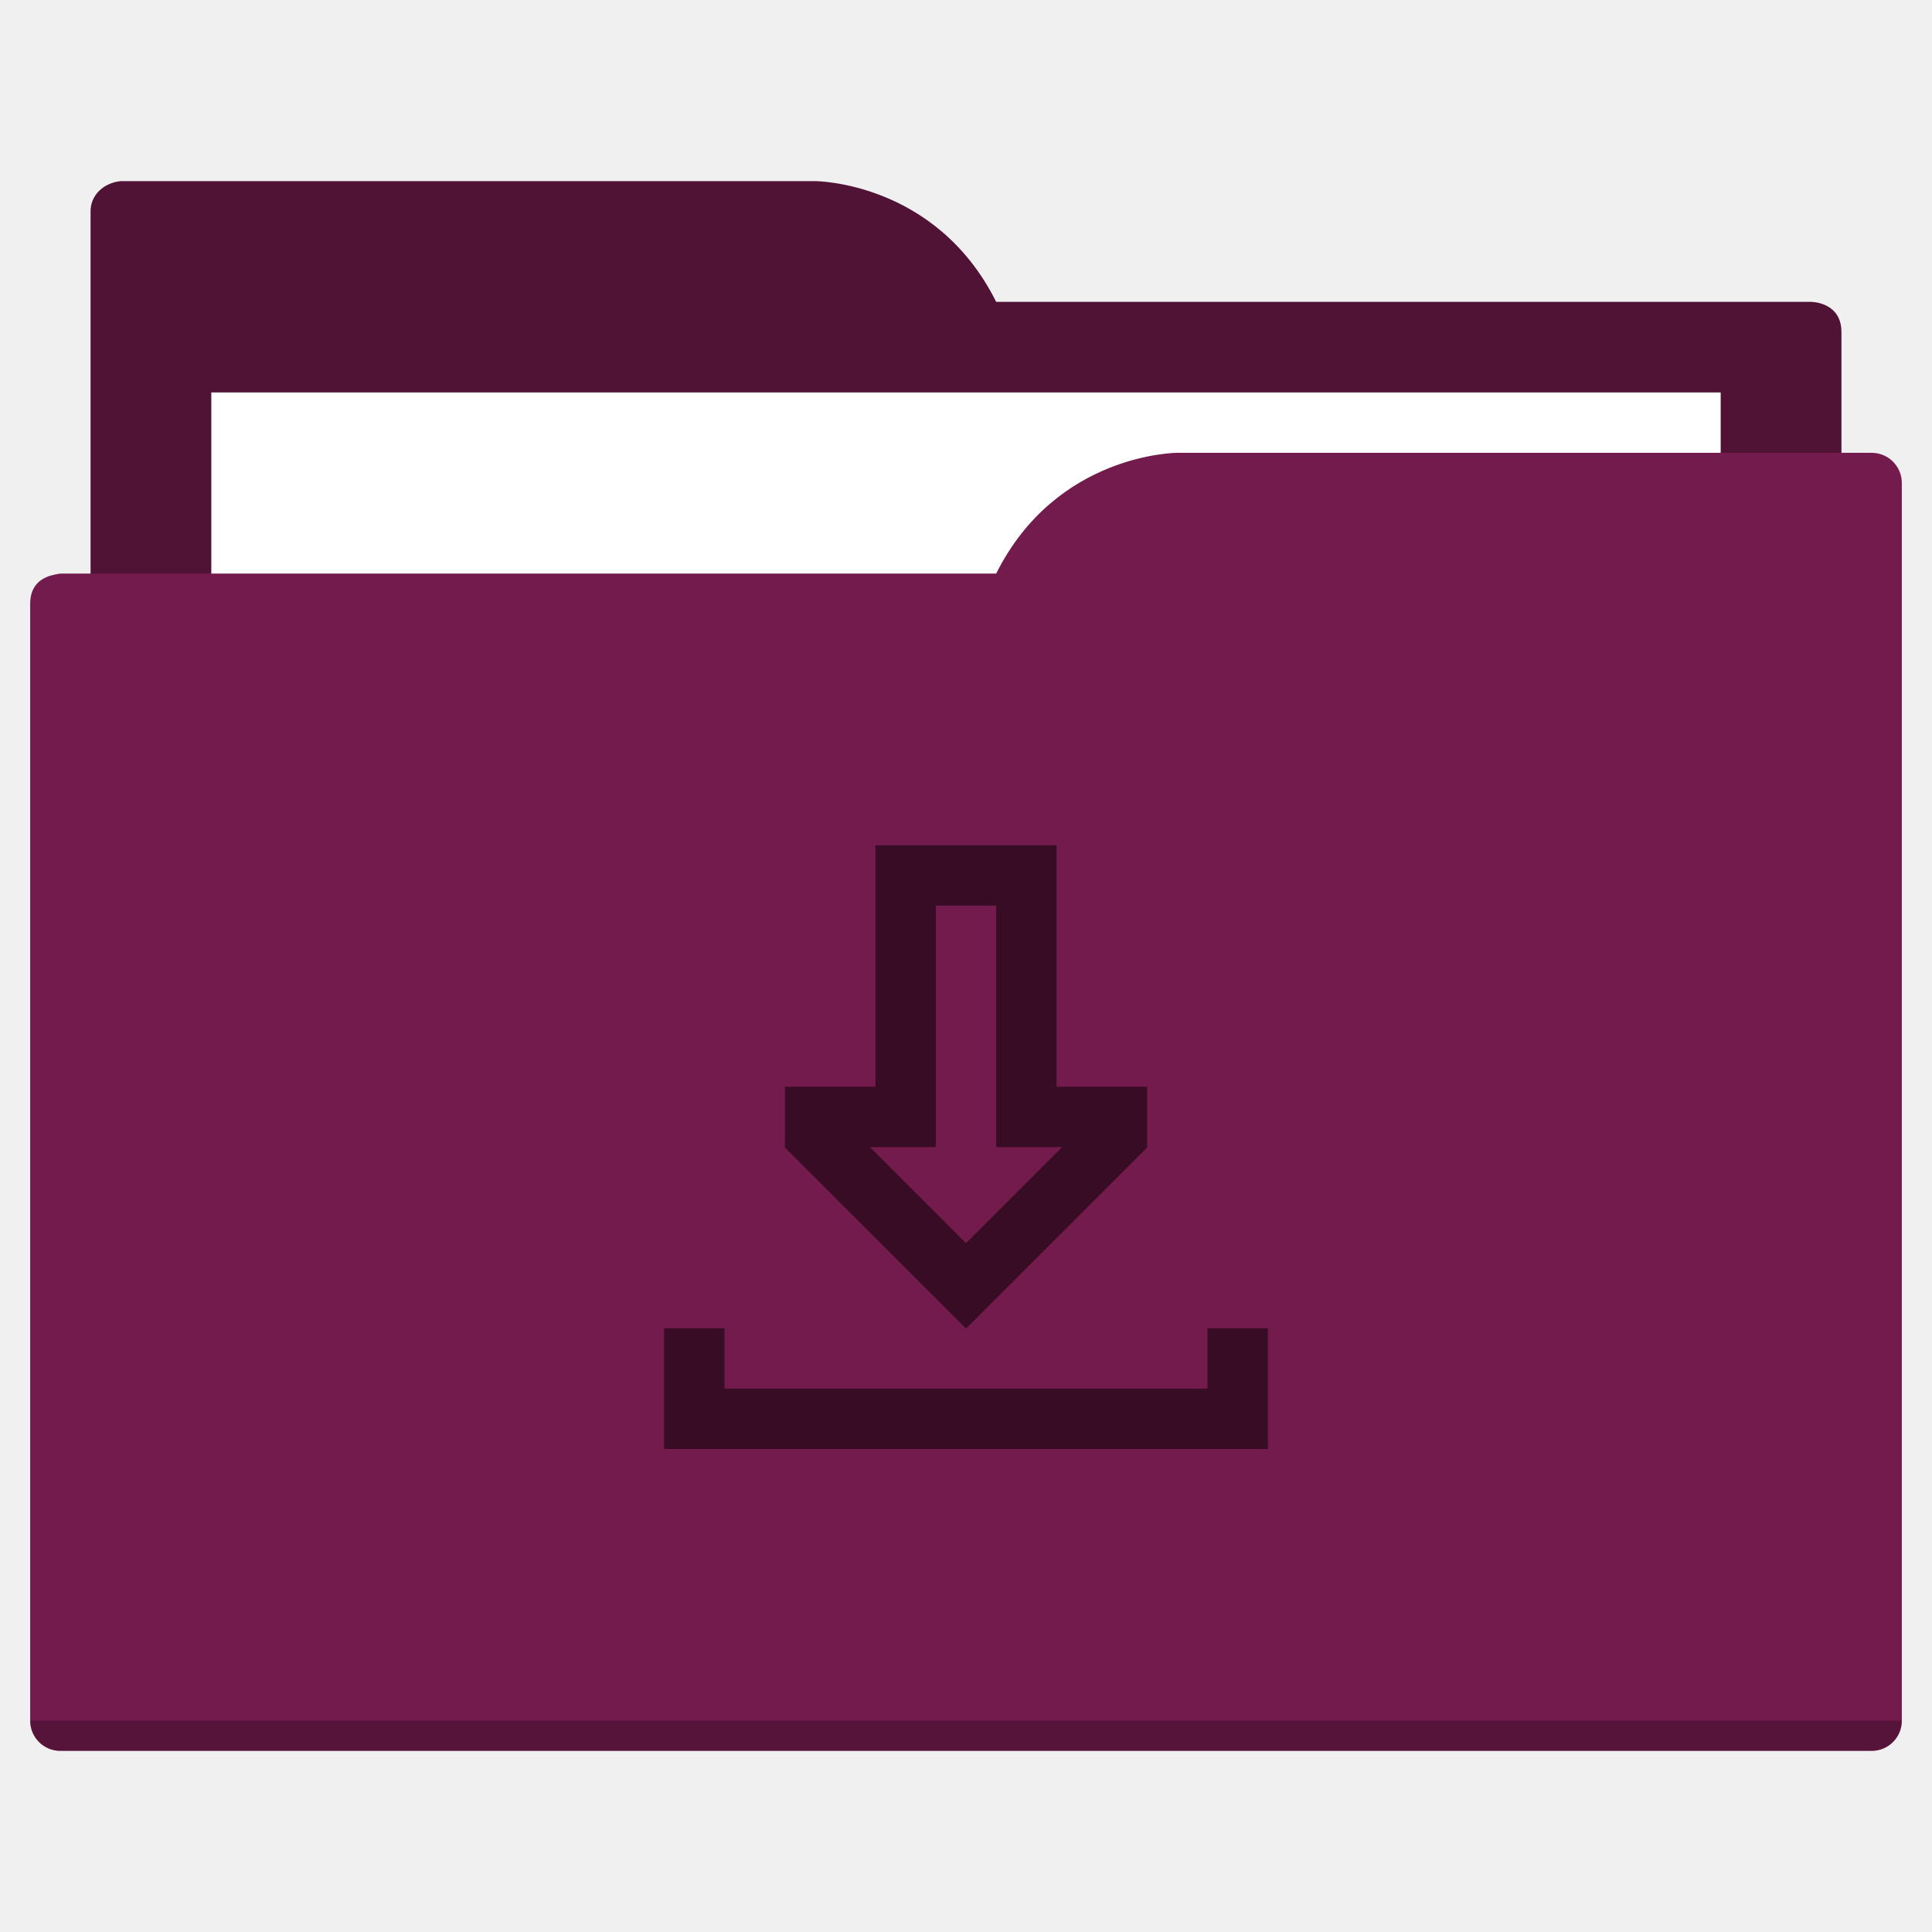
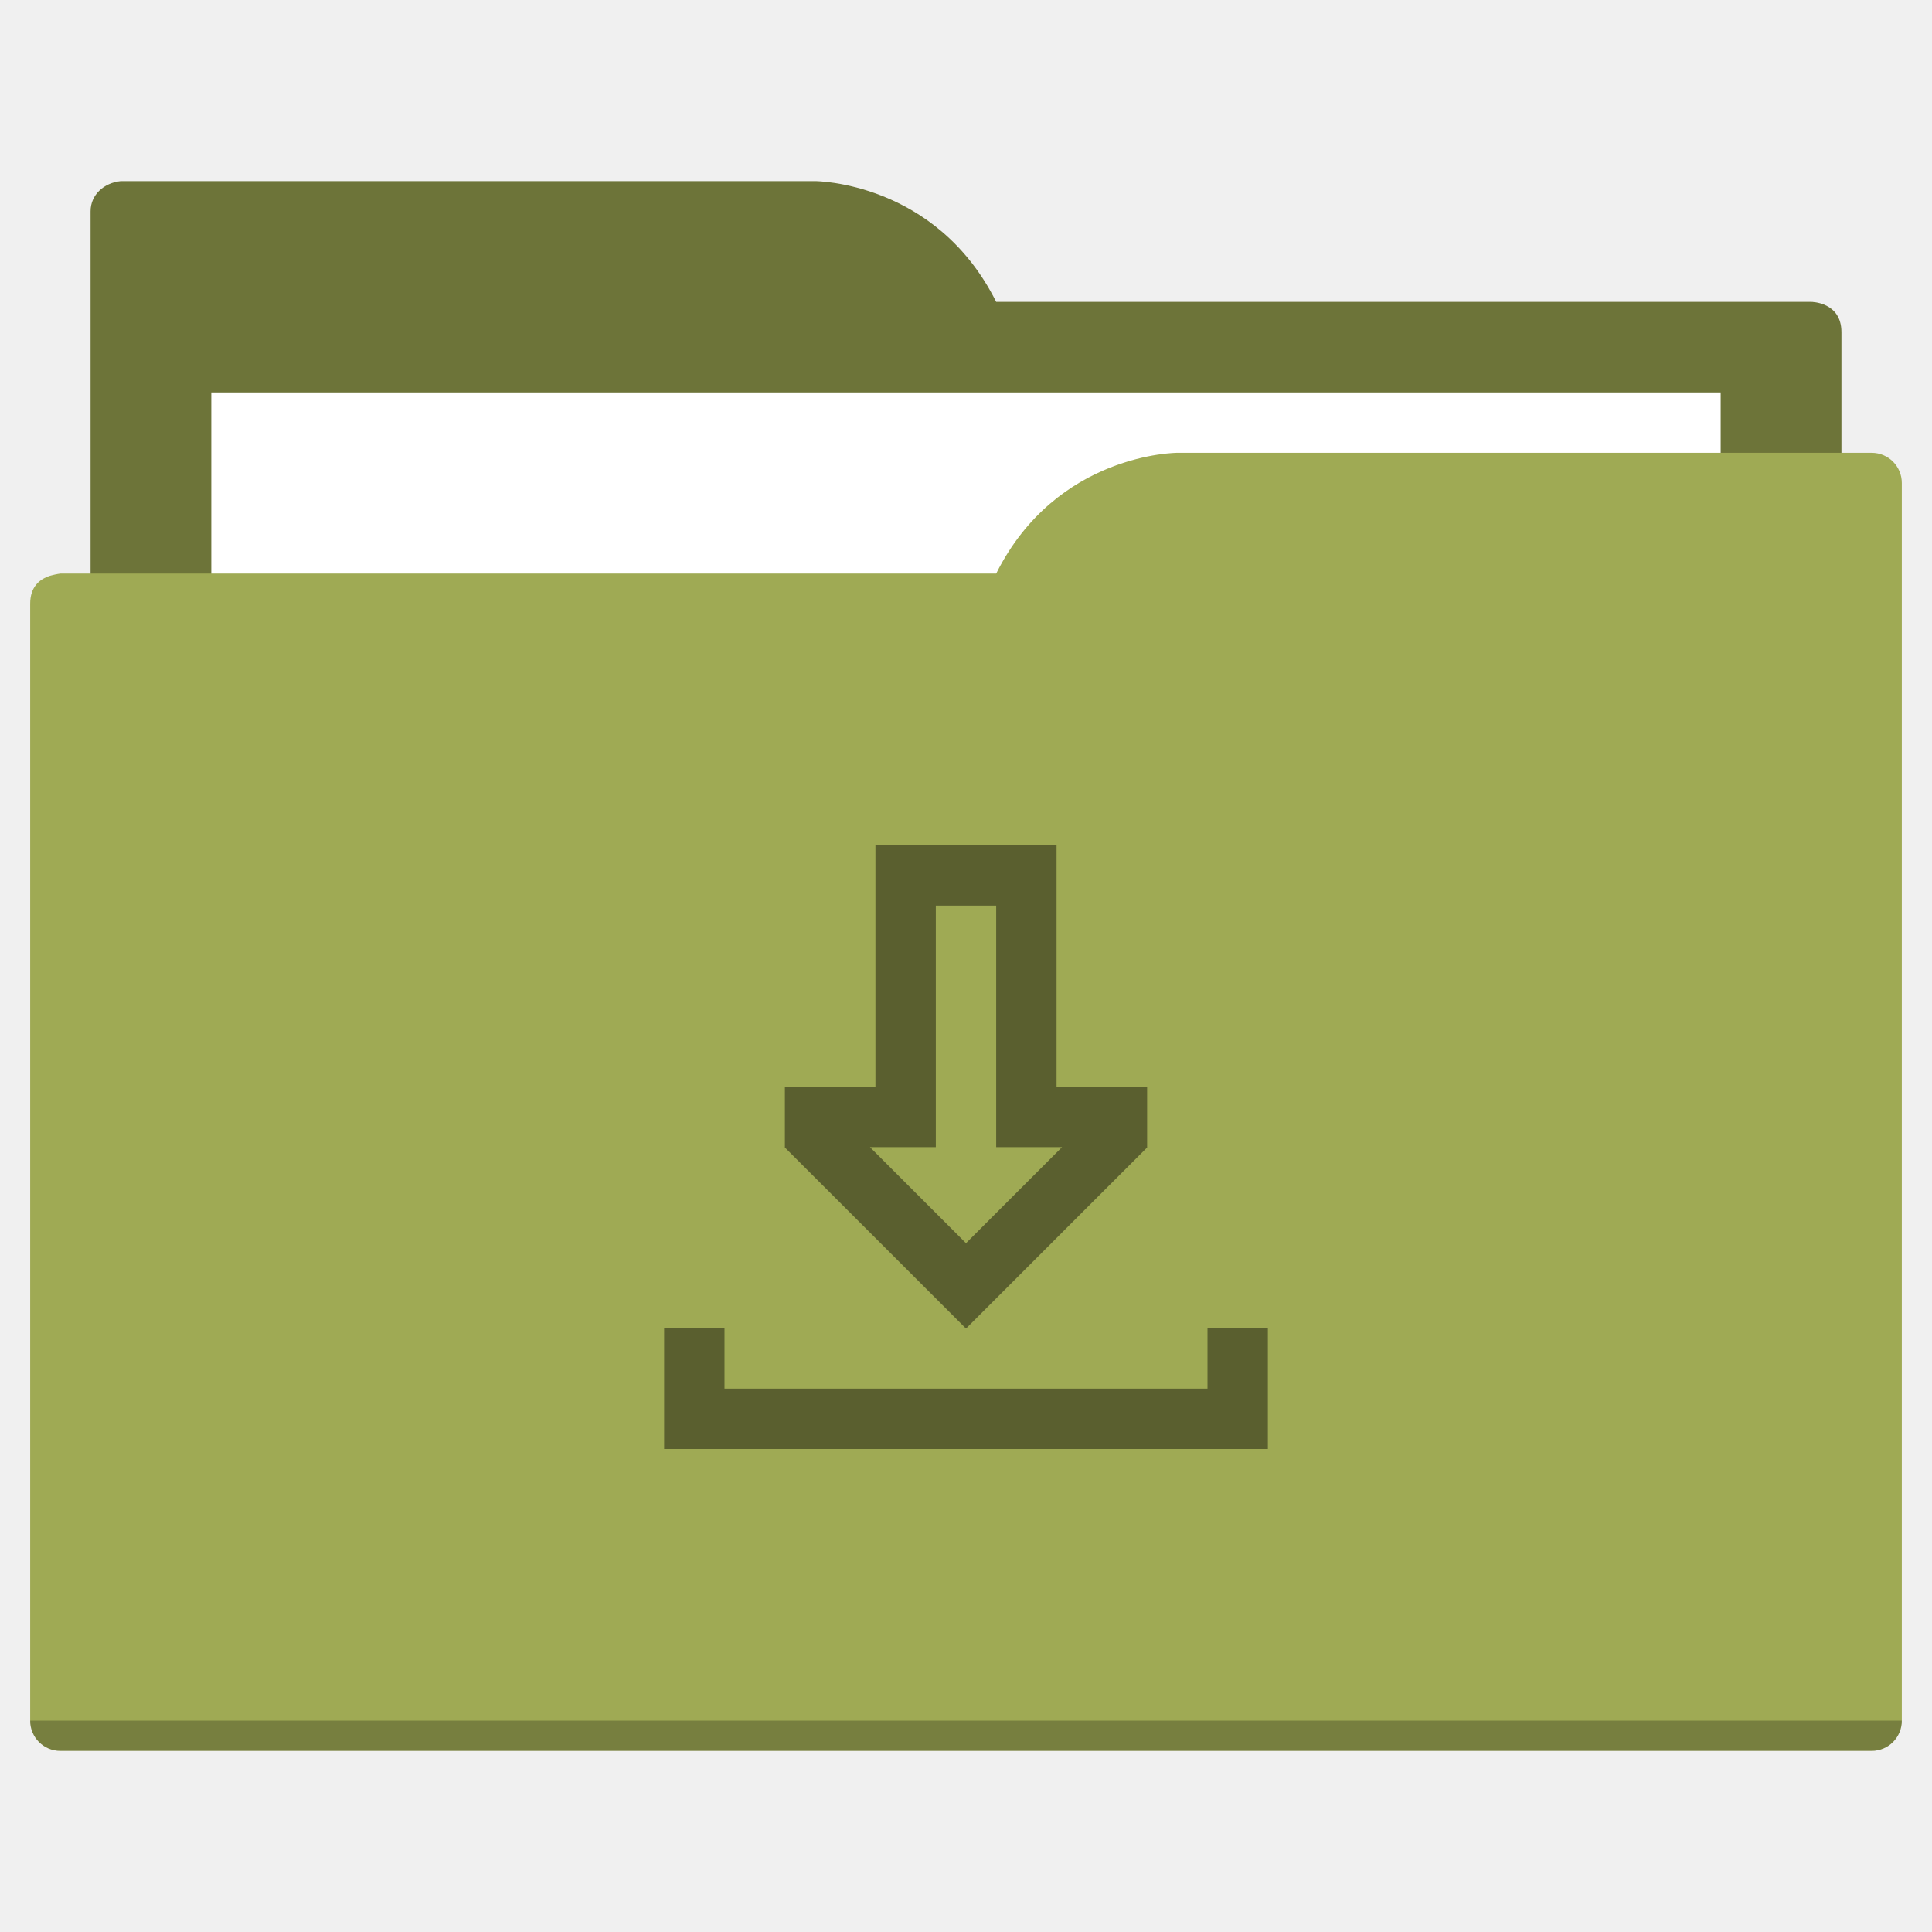
<svg xmlns="http://www.w3.org/2000/svg" width="64" height="64" id="svg5453" version="1.1" viewBox="0 0 64 64">
  <defs id="defs5455" />
  <g id="layer1" transform="translate(-384.5714,-483.798)">
-     <path style="fill:#501235;fill-opacity:1;fill-rule:evenodd;stroke:none;stroke-width:1px;stroke-linecap:butt;stroke-linejoin:miter;stroke-opacity:1" d="M 4 6 C 3.449 6.055 3 6.446 3 7 L 3 9 L 3 49 L 61 49 L 61 14 L 61 13 L 61 11 C 61 10 60 10 60 10 L 58 10 L 37 10 L 33 10 C 31 6 27 6 27 6 L 5 6 L 4 6 z " transform="translate(384.5714,483.798)" id="folderTab" />
+     <path style="fill:#6d7439;fill-opacity:1;fill-rule:evenodd;stroke:none;stroke-width:1px;stroke-linecap:butt;stroke-linejoin:miter;stroke-opacity:1" d="M 4 6 C 3.449 6.055 3 6.446 3 7 L 3 9 L 3 49 L 61 49 L 61 14 L 61 13 L 61 11 C 61 10 60 10 60 10 L 58 10 L 37 10 L 33 10 C 31 6 27 6 27 6 L 5 6 L 4 6 z " transform="translate(384.5714,483.798)" id="folderTab" />
    <path style="color:#000000;text-decoration:none;text-decoration-line:none;text-decoration-style:solid;text-decoration-color:#000000;white-space:normal;clip-rule:nonzero;display:inline;overflow:visible;visibility:visible;opacity:1;isolation:auto;mix-blend-mode:normal;color-interpolation:sRGB;color-interpolation-filters:linearRGB;solid-color:#000000;solid-opacity:1;fill:#ffffff;fill-opacity:1;fill-rule:nonzero;stroke:none;stroke-width:1;stroke-linecap:butt;stroke-linejoin:miter;stroke-miterlimit:4;stroke-dasharray:none;stroke-dashoffset:0;stroke-opacity:1;color-rendering:auto;image-rendering:auto;shape-rendering:auto;text-rendering:auto;enable-background:accumulate" d="m 391.571,496.798 50,0 0,32 -50,0 z" id="folderPaper" />
-     <path style="fill:#741b4e;fill-opacity:1;fill-rule:evenodd;stroke:none;stroke-width:1px;stroke-linecap:butt;stroke-linejoin:miter;stroke-opacity:1" d="M 39 15 C 39 15 35 15 33 19 L 29 19 L 4 19 L 2 19 C 2 19 1.868 19.017 1.711 19.059 C 1.665 19.073 1.619 19.081 1.576 19.102 C 1.302 19.211 1 19.445 1 20 L 1 22 L 1 23 L 1 57 C 1 57.554 1.446 58 2 58 L 62 58 C 62.554 58 63 57.554 63 57 L 63 18 L 63 16 C 63 15.446 62.554 15 62 15 L 61 15 L 39 15 z " transform="translate(384.5714,483.798)" id="folderFront" />
+     <path style="fill:#9faa54;fill-opacity:1;fill-rule:evenodd;stroke:none;stroke-width:1px;stroke-linecap:butt;stroke-linejoin:miter;stroke-opacity:1" d="M 39 15 C 39 15 35 15 33 19 L 29 19 L 4 19 L 2 19 C 2 19 1.868 19.017 1.711 19.059 C 1.665 19.073 1.619 19.081 1.576 19.102 C 1.302 19.211 1 19.445 1 20 L 1 22 L 1 23 L 1 57 C 1 57.554 1.446 58 2 58 L 62 58 C 62.554 58 63 57.554 63 57 L 63 18 L 63 16 C 63 15.446 62.554 15 62 15 L 61 15 L 39 15 z " transform="translate(384.5714,483.798)" id="folderFront" />
    <path style="opacity:0.25;fill:#000000;fill-opacity:1;stroke:none" d="m 385.571,540.798 c 0,0.554 0.446,1 1,1 l 60,0 c 0.554,0 1,-0.446 1,-1 z" id="folderShadow" />
-     <path style="color:#000000;text-decoration:none;text-decoration-line:none;text-decoration-style:solid;text-decoration-color:#000000;white-space:normal;clip-rule:nonzero;display:inline;overflow:visible;visibility:visible;opacity:1;isolation:auto;mix-blend-mode:normal;color-interpolation:sRGB;color-interpolation-filters:linearRGB;solid-color:#000000;solid-opacity:1;fill:#370c24;fill-opacity:1;fill-rule:nonzero;stroke:none;stroke-width:1;stroke-linecap:butt;stroke-linejoin:miter;stroke-miterlimit:4;stroke-dasharray:none;stroke-dashoffset:0;stroke-opacity:1;color-rendering:auto;image-rendering:auto;shape-rendering:auto;text-rendering:auto;enable-background:accumulate" d="m 29,28 0,8 -3,0 0,2 0,0.012 L 31.99,44 32,44 32.01,44 38,38.012 38,38 l 0,-2 -3,0 0,-8 -6,0 z m 2,2 2,0 0,6 0,2 2.182,0 L 32,41.182 28.818,38 31,38 l 0,-2 0,-6 z m -9,14 0,2 0,2 2,0 18,0 0,-2 0,-2 -2,0 0,2 -16,0 0,-2 -2,0 z" transform="translate(384.5714,483.798)" id="folderGlyph" />
-     <rect style="color:#000000;clip-rule:nonzero;display:inline;overflow:visible;visibility:visible;opacity:1;isolation:auto;mix-blend-mode:normal;color-interpolation:sRGB;color-interpolation-filters:linearRGB;solid-color:#000000;solid-opacity:1;fill:#501235;fill-opacity:1;fill-rule:nonzero;stroke:none;stroke-width:1;stroke-linecap:butt;stroke-linejoin:miter;stroke-miterlimit:4;stroke-dasharray:none;stroke-dashoffset:0;stroke-opacity:1;color-rendering:auto;image-rendering:auto;shape-rendering:auto;text-rendering:auto;enable-background:accumulate" id="rect4157" width="5" height="5" x="377.571" y="483.798" />
-     <rect style="color:#000000;clip-rule:nonzero;display:inline;overflow:visible;visibility:visible;opacity:1;isolation:auto;mix-blend-mode:normal;color-interpolation:sRGB;color-interpolation-filters:linearRGB;solid-color:#000000;solid-opacity:1;fill:#741b4e;fill-opacity:1;fill-rule:nonzero;stroke:none;stroke-width:1;stroke-linecap:butt;stroke-linejoin:miter;stroke-miterlimit:4;stroke-dasharray:none;stroke-dashoffset:0;stroke-opacity:1;color-rendering:auto;image-rendering:auto;shape-rendering:auto;text-rendering:auto;enable-background:accumulate" id="rect4157-5" width="5" height="5" x="377.571" y="491.798" />
-     <rect style="color:#000000;clip-rule:nonzero;display:inline;overflow:visible;visibility:visible;opacity:1;isolation:auto;mix-blend-mode:normal;color-interpolation:sRGB;color-interpolation-filters:linearRGB;solid-color:#000000;solid-opacity:1;fill:#370c24;fill-opacity:1;fill-rule:nonzero;stroke:none;stroke-width:1;stroke-linecap:butt;stroke-linejoin:miter;stroke-miterlimit:4;stroke-dasharray:none;stroke-dashoffset:0;stroke-opacity:1;color-rendering:auto;image-rendering:auto;shape-rendering:auto;text-rendering:auto;enable-background:accumulate" id="rect4157-8" width="5" height="5" x="377.571" y="499.798" />
+     <path style="color:#000000;text-decoration:none;text-decoration-line:none;text-decoration-style:solid;text-decoration-color:#000000;white-space:normal;clip-rule:nonzero;display:inline;overflow:visible;visibility:visible;opacity:1;isolation:auto;mix-blend-mode:normal;color-interpolation:sRGB;color-interpolation-filters:linearRGB;solid-color:#000000;solid-opacity:1;fill:#5a5f2f;fill-opacity:1;fill-rule:nonzero;stroke:none;stroke-width:1;stroke-linecap:butt;stroke-linejoin:miter;stroke-miterlimit:4;stroke-dasharray:none;stroke-dashoffset:0;stroke-opacity:1;color-rendering:auto;image-rendering:auto;shape-rendering:auto;text-rendering:auto;enable-background:accumulate" d="m 29,28 0,8 -3,0 0,2 0,0.012 L 31.99,44 32,44 32.01,44 38,38.012 38,38 l 0,-2 -3,0 0,-8 -6,0 z m 2,2 2,0 0,6 0,2 2.182,0 L 32,41.182 28.818,38 31,38 l 0,-2 0,-6 z m -9,14 0,2 0,2 2,0 18,0 0,-2 0,-2 -2,0 0,2 -16,0 0,-2 -2,0 z" transform="translate(384.5714,483.798)" id="folderGlyph" />
+     <rect style="color:#000000;clip-rule:nonzero;display:inline;overflow:visible;visibility:visible;opacity:1;isolation:auto;mix-blend-mode:normal;color-interpolation:sRGB;color-interpolation-filters:linearRGB;solid-color:#000000;solid-opacity:1;fill:#6d7439;fill-opacity:1;fill-rule:nonzero;stroke:none;stroke-width:1;stroke-linecap:butt;stroke-linejoin:miter;stroke-miterlimit:4;stroke-dasharray:none;stroke-dashoffset:0;stroke-opacity:1;color-rendering:auto;image-rendering:auto;shape-rendering:auto;text-rendering:auto;enable-background:accumulate" id="rect4157" width="5" height="5" x="377.571" y="483.798" />
+     <rect style="color:#000000;clip-rule:nonzero;display:inline;overflow:visible;visibility:visible;opacity:1;isolation:auto;mix-blend-mode:normal;color-interpolation:sRGB;color-interpolation-filters:linearRGB;solid-color:#000000;solid-opacity:1;fill:#9faa54;fill-opacity:1;fill-rule:nonzero;stroke:none;stroke-width:1;stroke-linecap:butt;stroke-linejoin:miter;stroke-miterlimit:4;stroke-dasharray:none;stroke-dashoffset:0;stroke-opacity:1;color-rendering:auto;image-rendering:auto;shape-rendering:auto;text-rendering:auto;enable-background:accumulate" id="rect4157-5" width="5" height="5" x="377.571" y="491.798" />
+     <rect style="color:#000000;clip-rule:nonzero;display:inline;overflow:visible;visibility:visible;opacity:1;isolation:auto;mix-blend-mode:normal;color-interpolation:sRGB;color-interpolation-filters:linearRGB;solid-color:#000000;solid-opacity:1;fill:#5a5f2f;fill-opacity:1;fill-rule:nonzero;stroke:none;stroke-width:1;stroke-linecap:butt;stroke-linejoin:miter;stroke-miterlimit:4;stroke-dasharray:none;stroke-dashoffset:0;stroke-opacity:1;color-rendering:auto;image-rendering:auto;shape-rendering:auto;text-rendering:auto;enable-background:accumulate" id="rect4157-8" width="5" height="5" x="377.571" y="499.798" />
  </g>
</svg>
